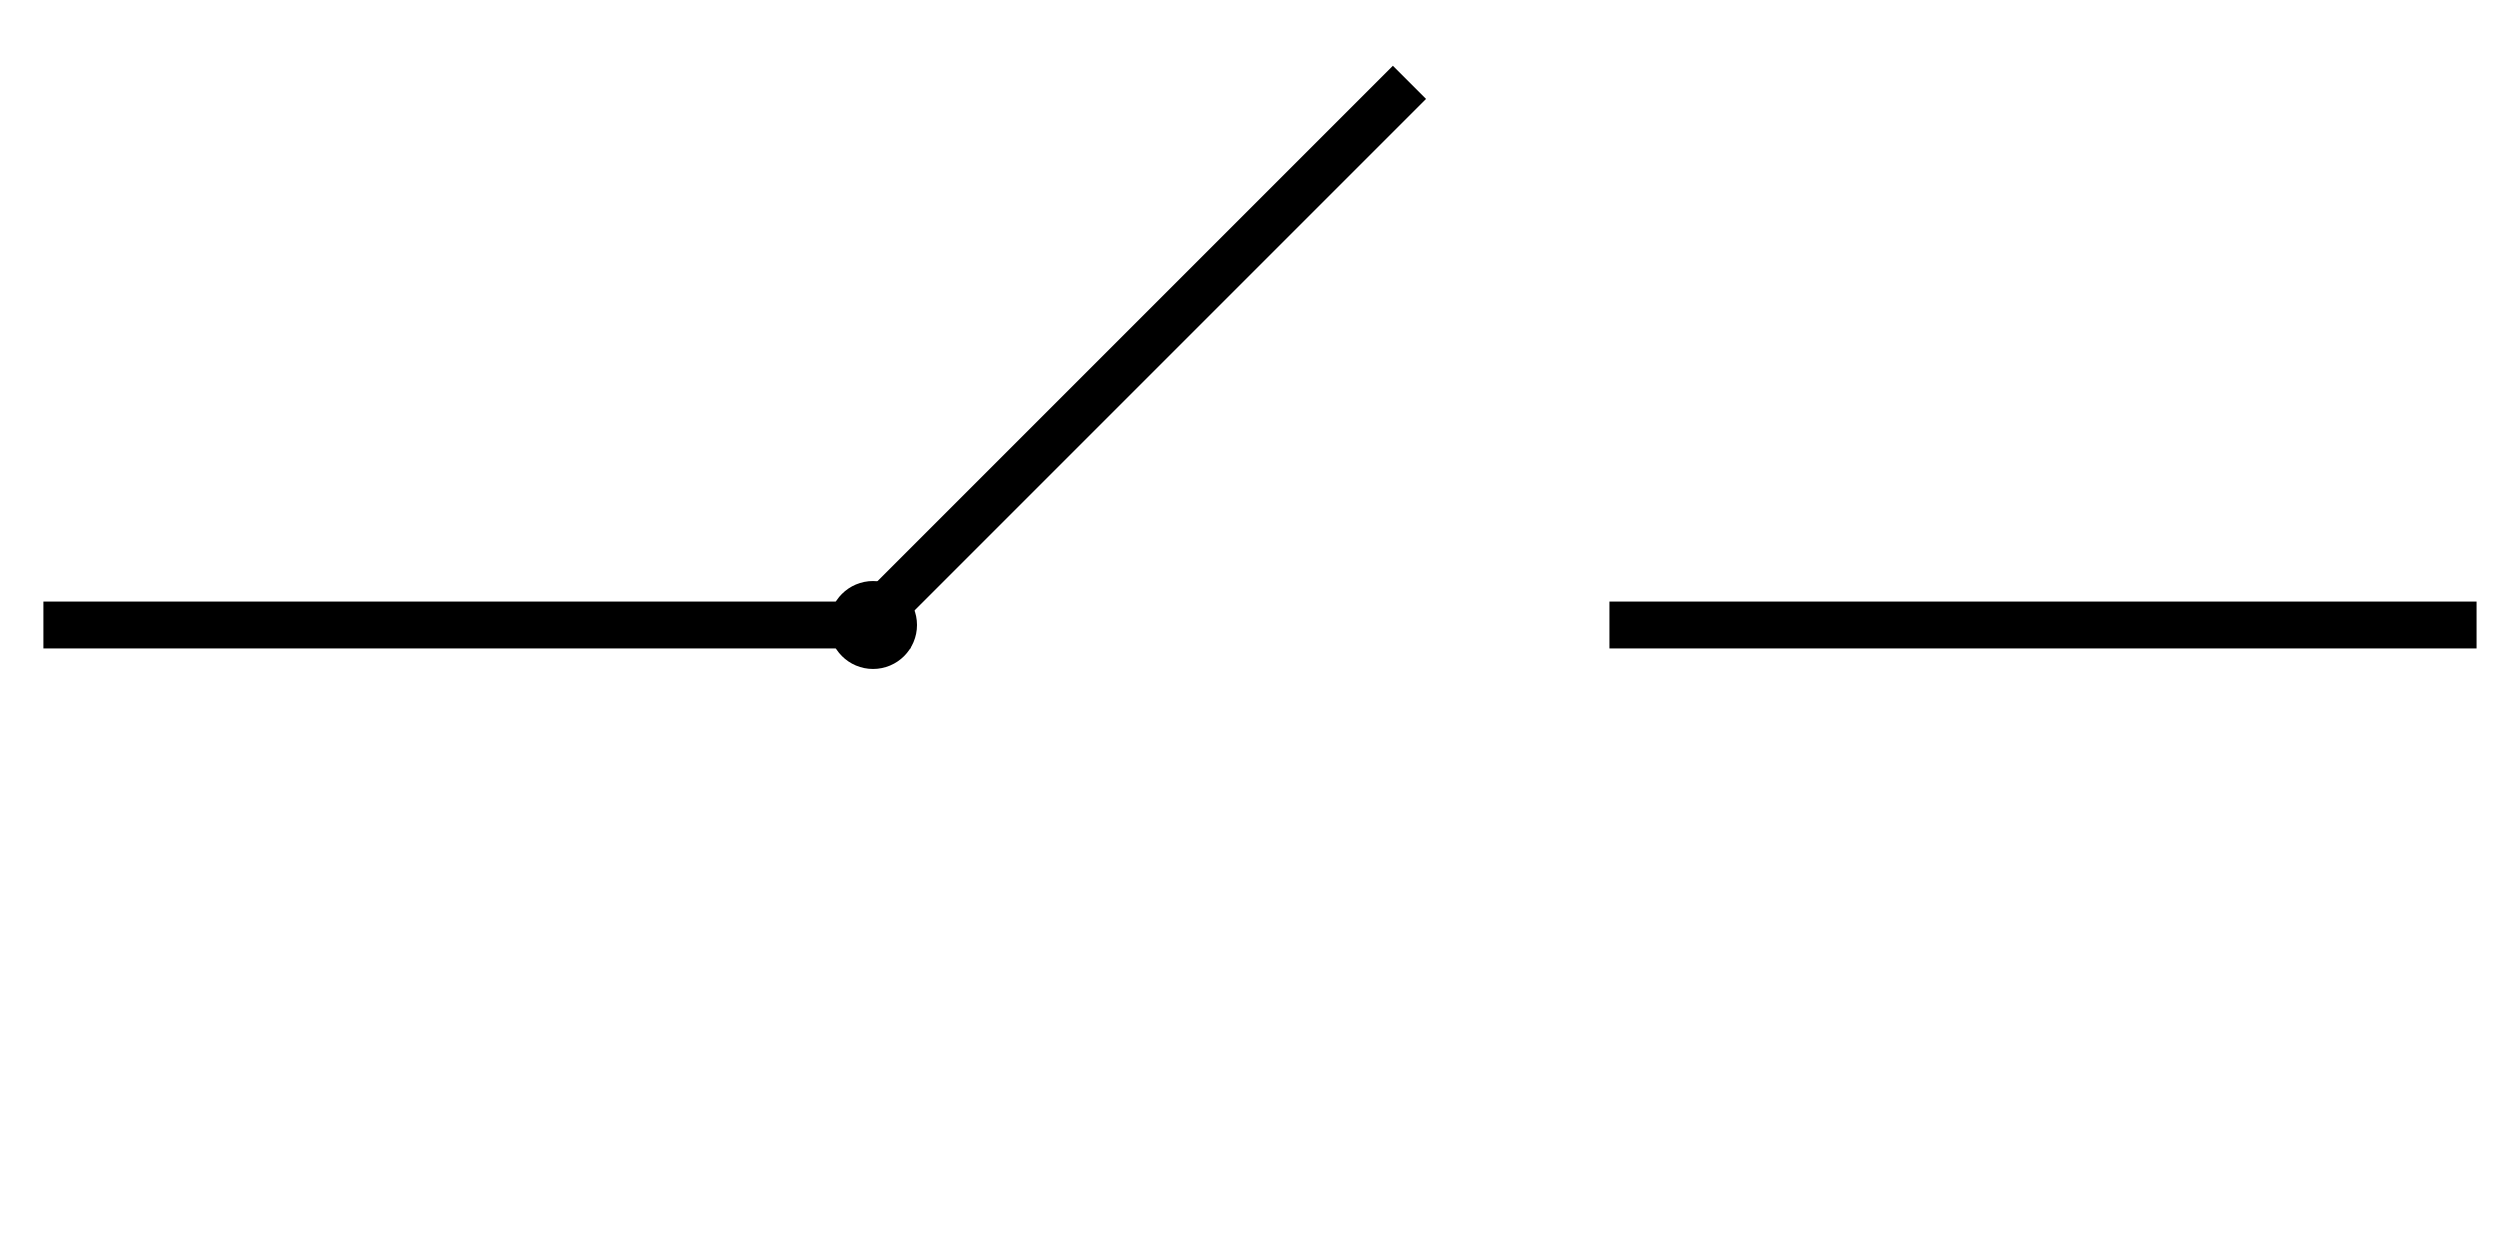
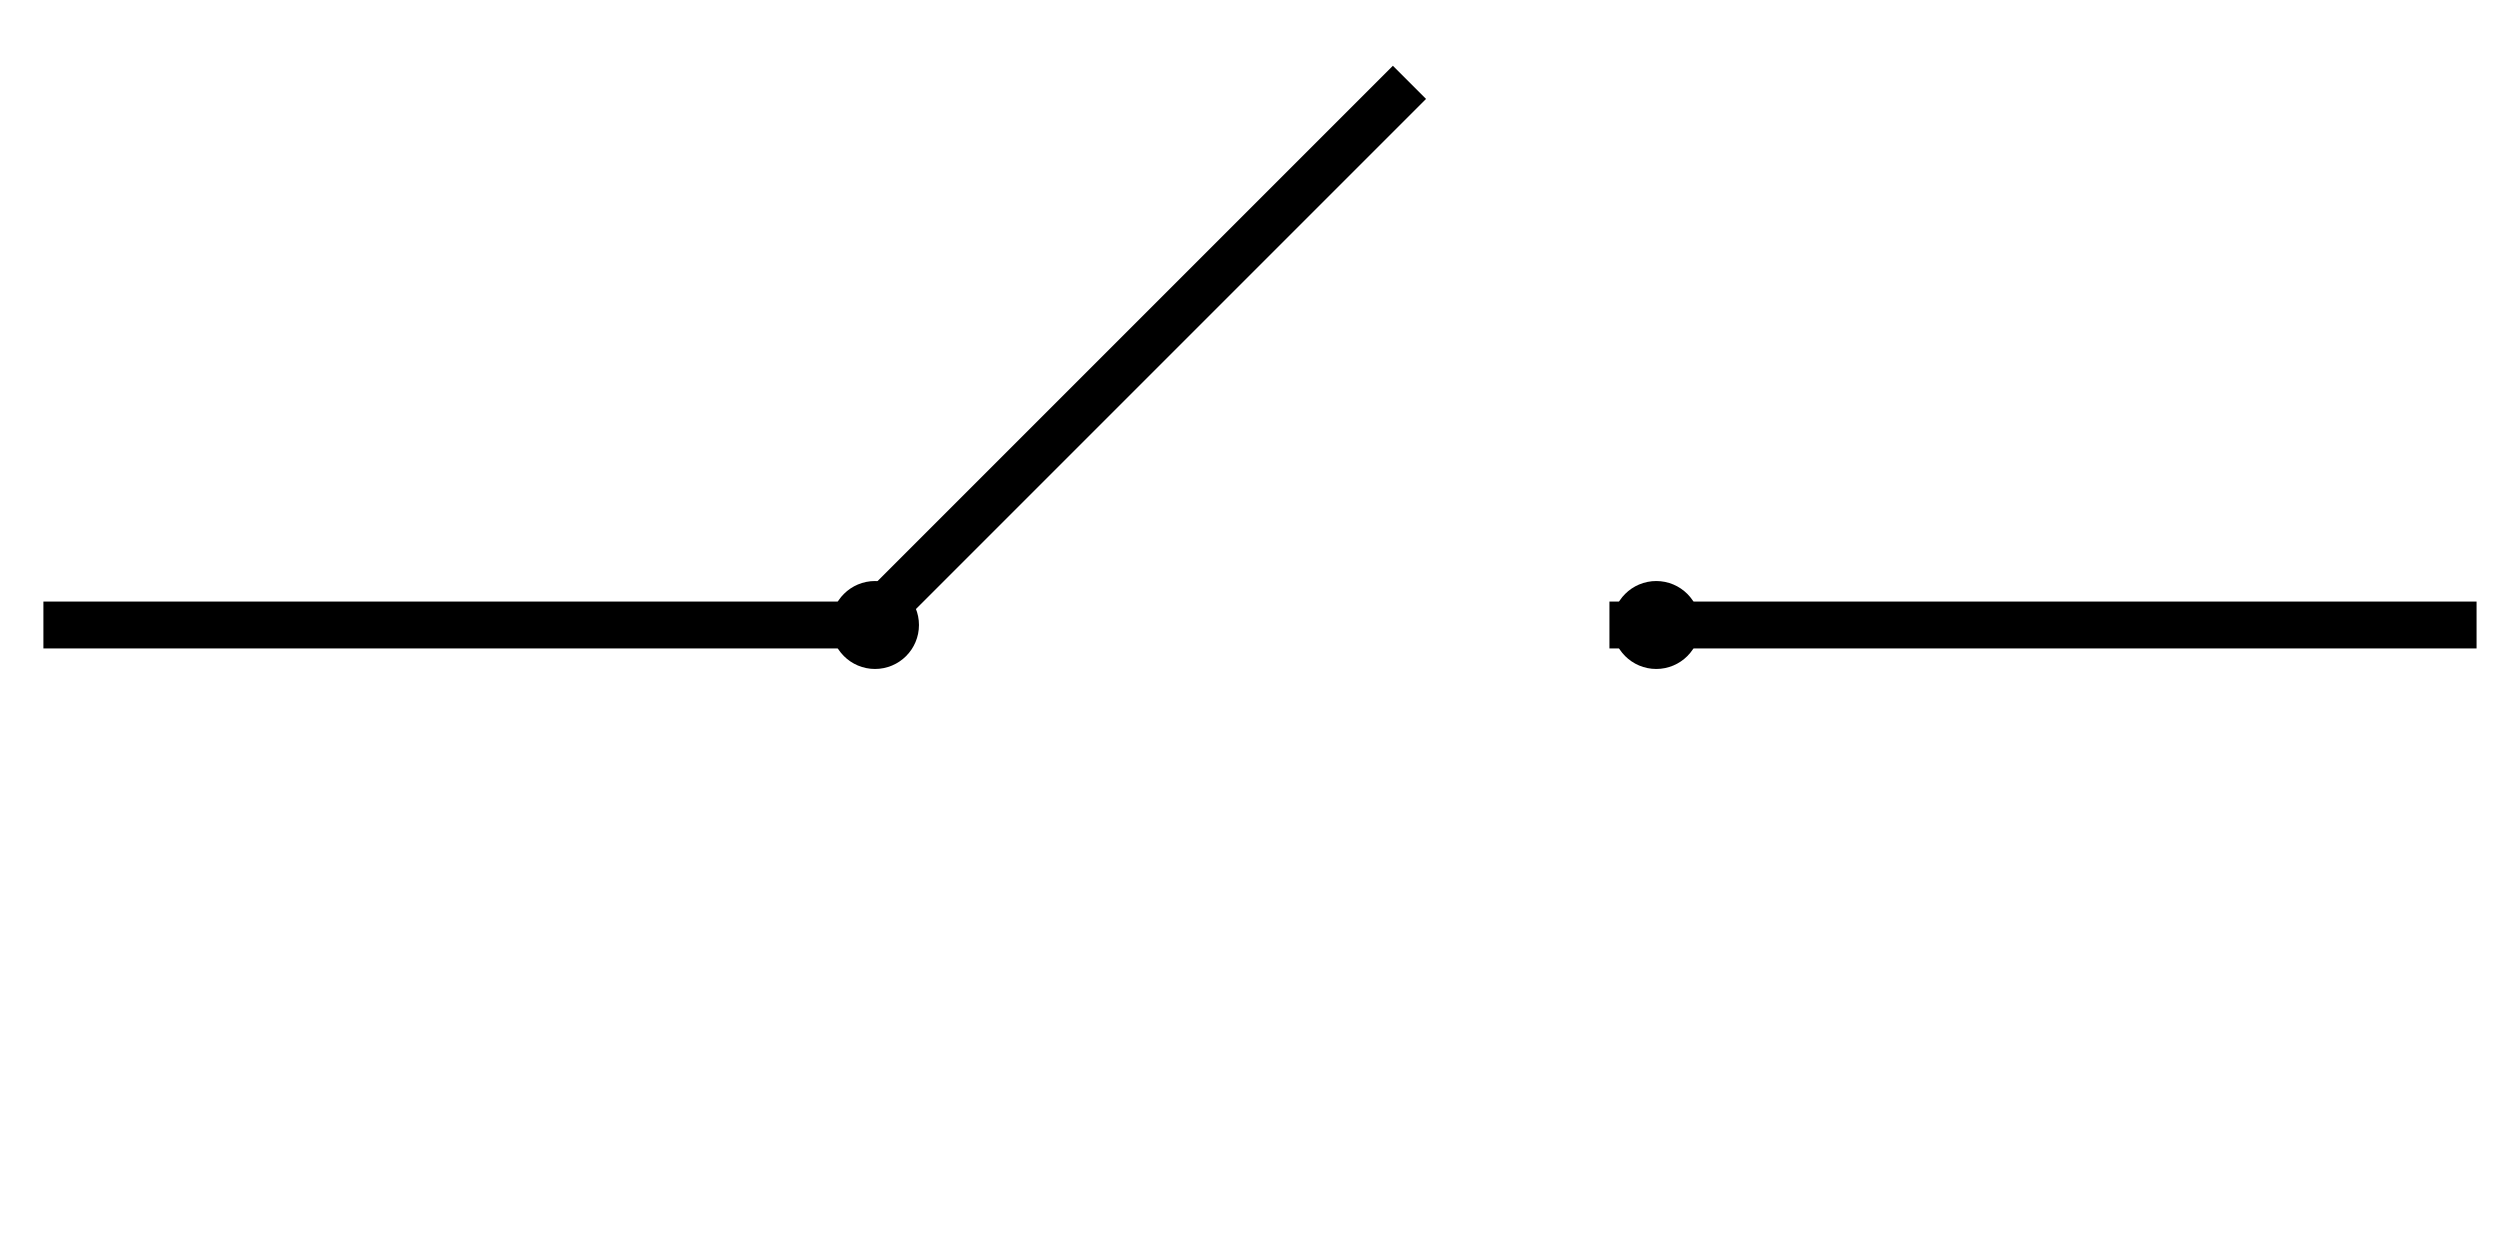
<svg xmlns="http://www.w3.org/2000/svg" width="80" height="40">
  <g>
    <line stroke-linecap="undefined" stroke-linejoin="undefined" id="svg_3" y2="20" x2="79.25" y1="20" x1="51.502" fill-opacity="null" stroke-opacity="null" stroke-width="1.5" stroke="#000" fill="none" />
    <line stroke-linecap="undefined" stroke-linejoin="undefined" id="svg_4" y2="20" x2="29.137" y1="20" x1="1.389" fill-opacity="null" stroke-opacity="null" stroke-width="1.5" stroke="#000" fill="none" />
-     <ellipse stroke="#000" ry="0.657" rx="0.657" id="svg_7" cy="20" cx="27.937" fill-opacity="null" stroke-opacity="null" stroke-width="1.5" fill="none" />
+     <ellipse stroke="#000" ry="0.657" rx="0.657" id="svg_7" cy="20" cx="28" fill-opacity="null" stroke-opacity="null" stroke-width="1.5" fill="none" />
+     <ellipse stroke="#000" ry="0.657" rx="0.657" id="svg_7" cy="20" cx="53" fill-opacity="null" stroke-opacity="null" stroke-width="1.5" fill="none" />
    <line stroke-linecap="null" stroke-linejoin="null" id="svg_8" y2="2.635" x2="45.103" y1="19.861" x1="27.877" fill-opacity="null" stroke-opacity="null" stroke-width="1.5" stroke="#000" fill="none" />
  </g>
</svg>
